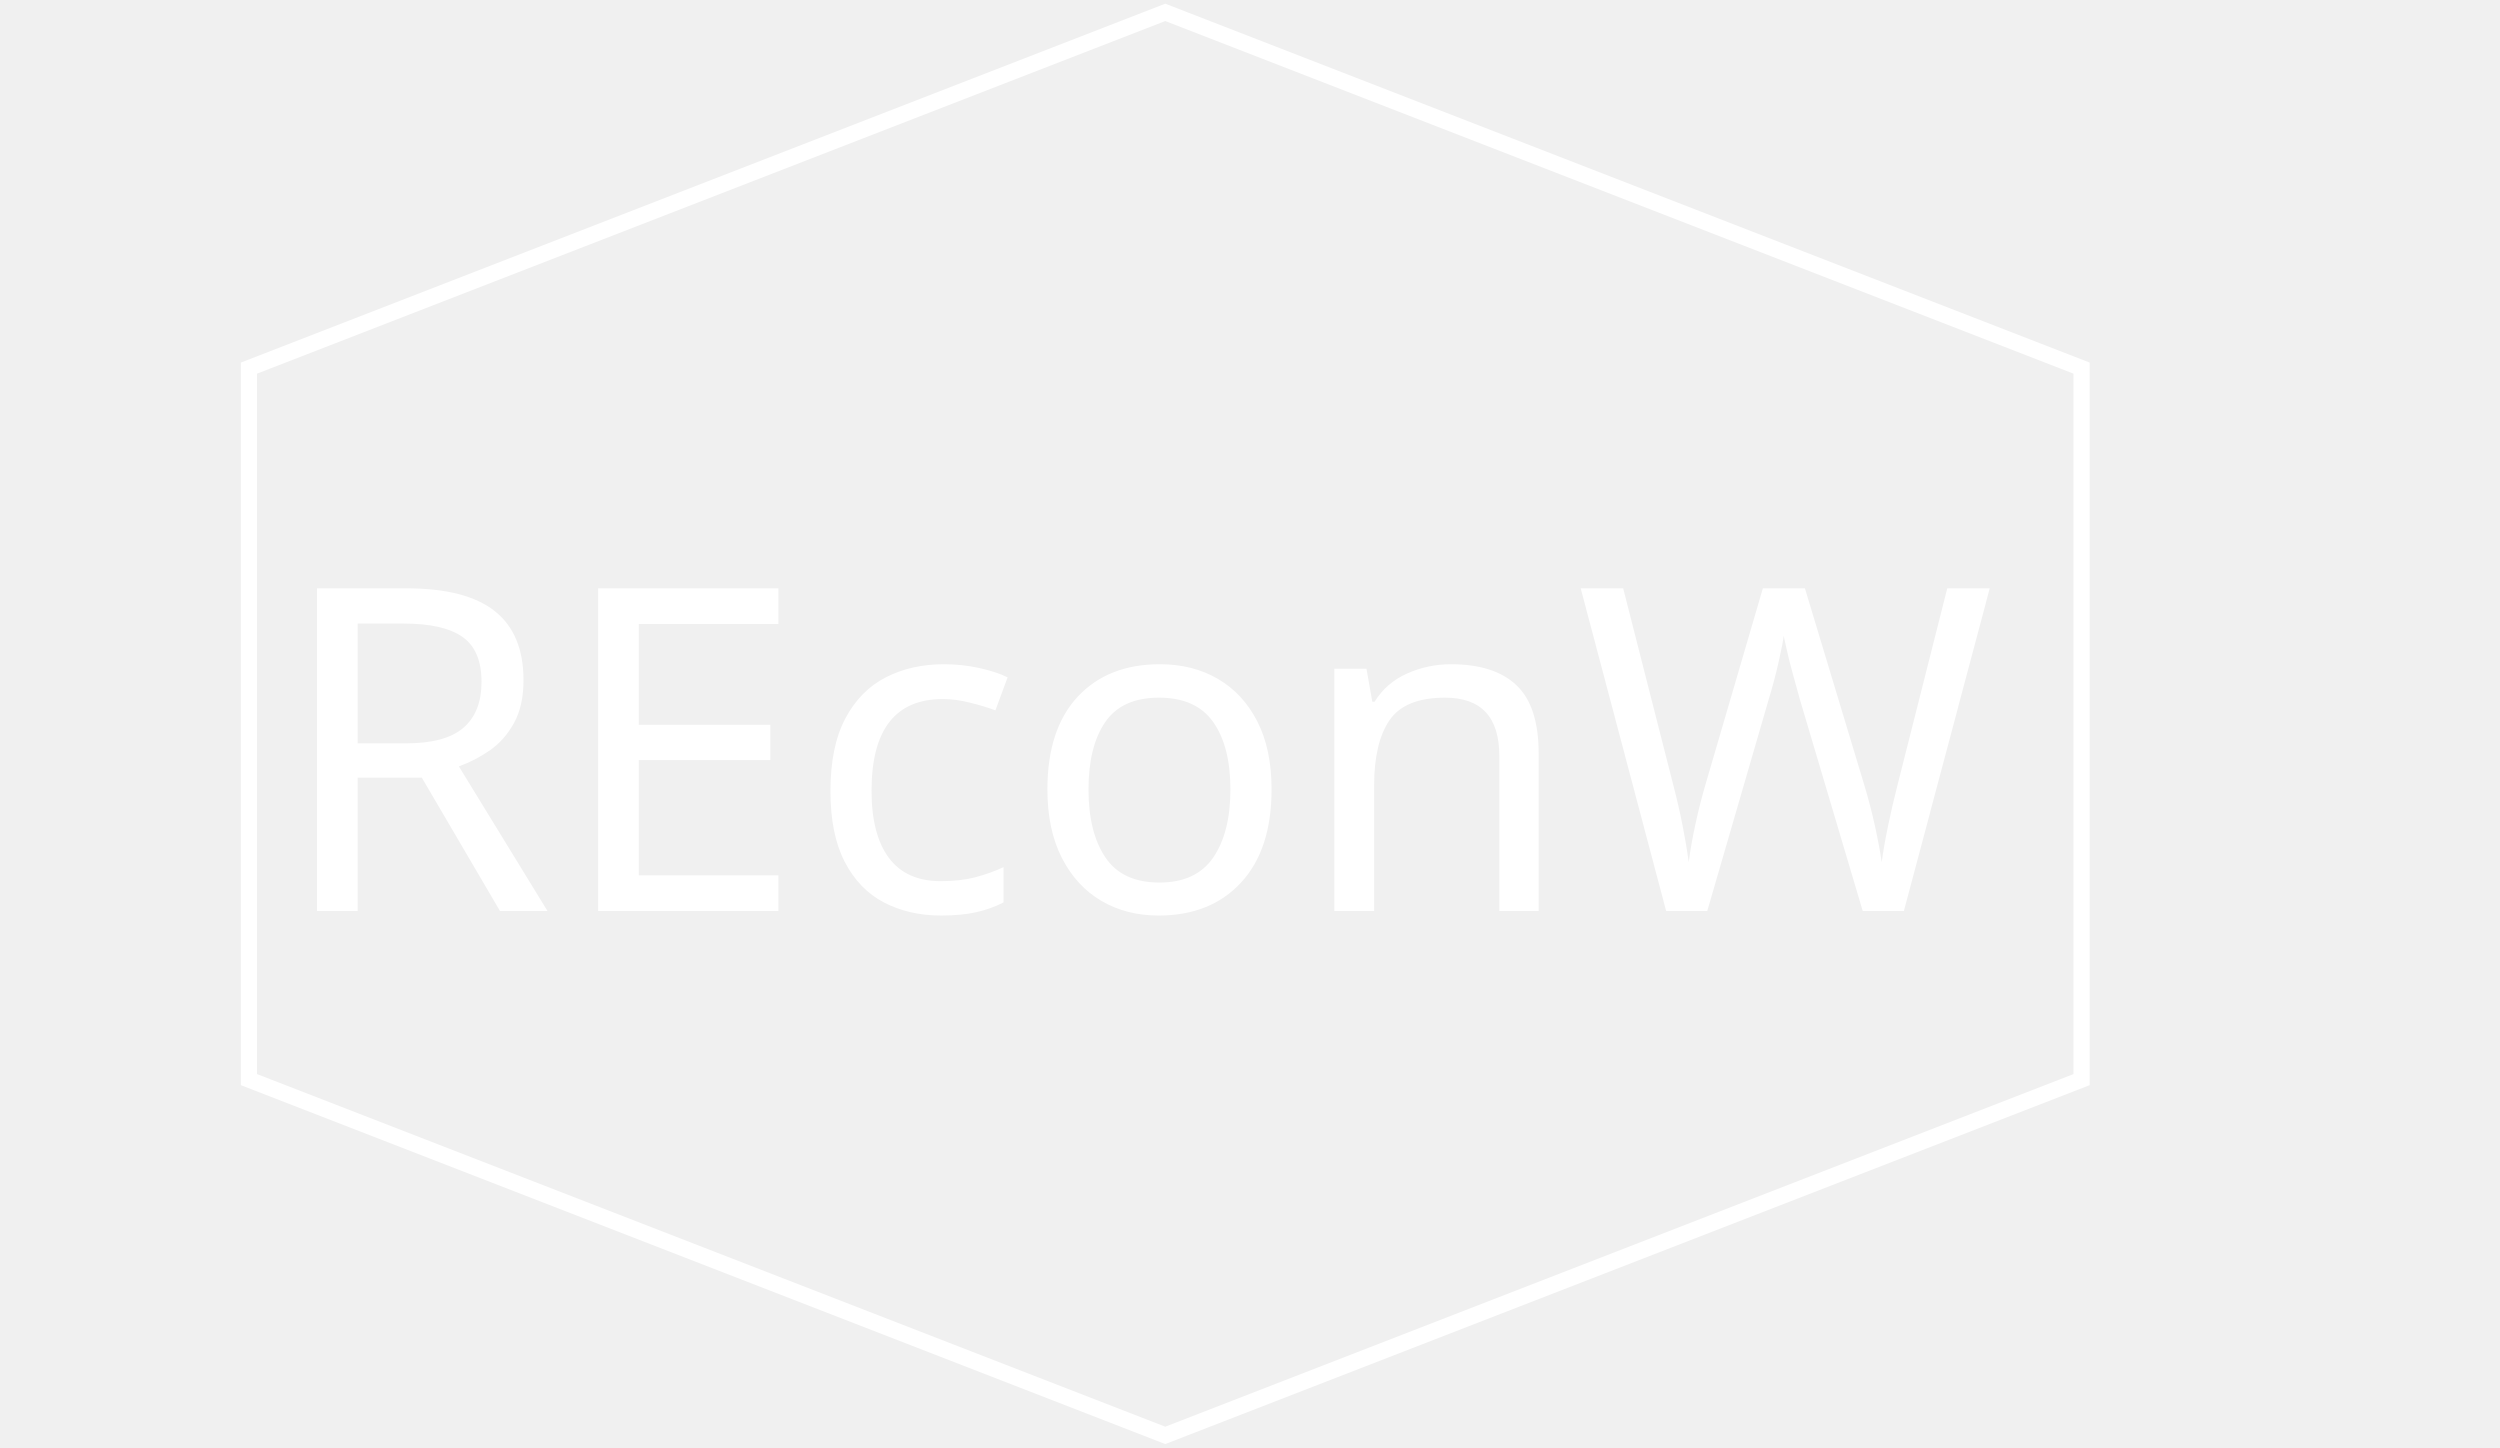
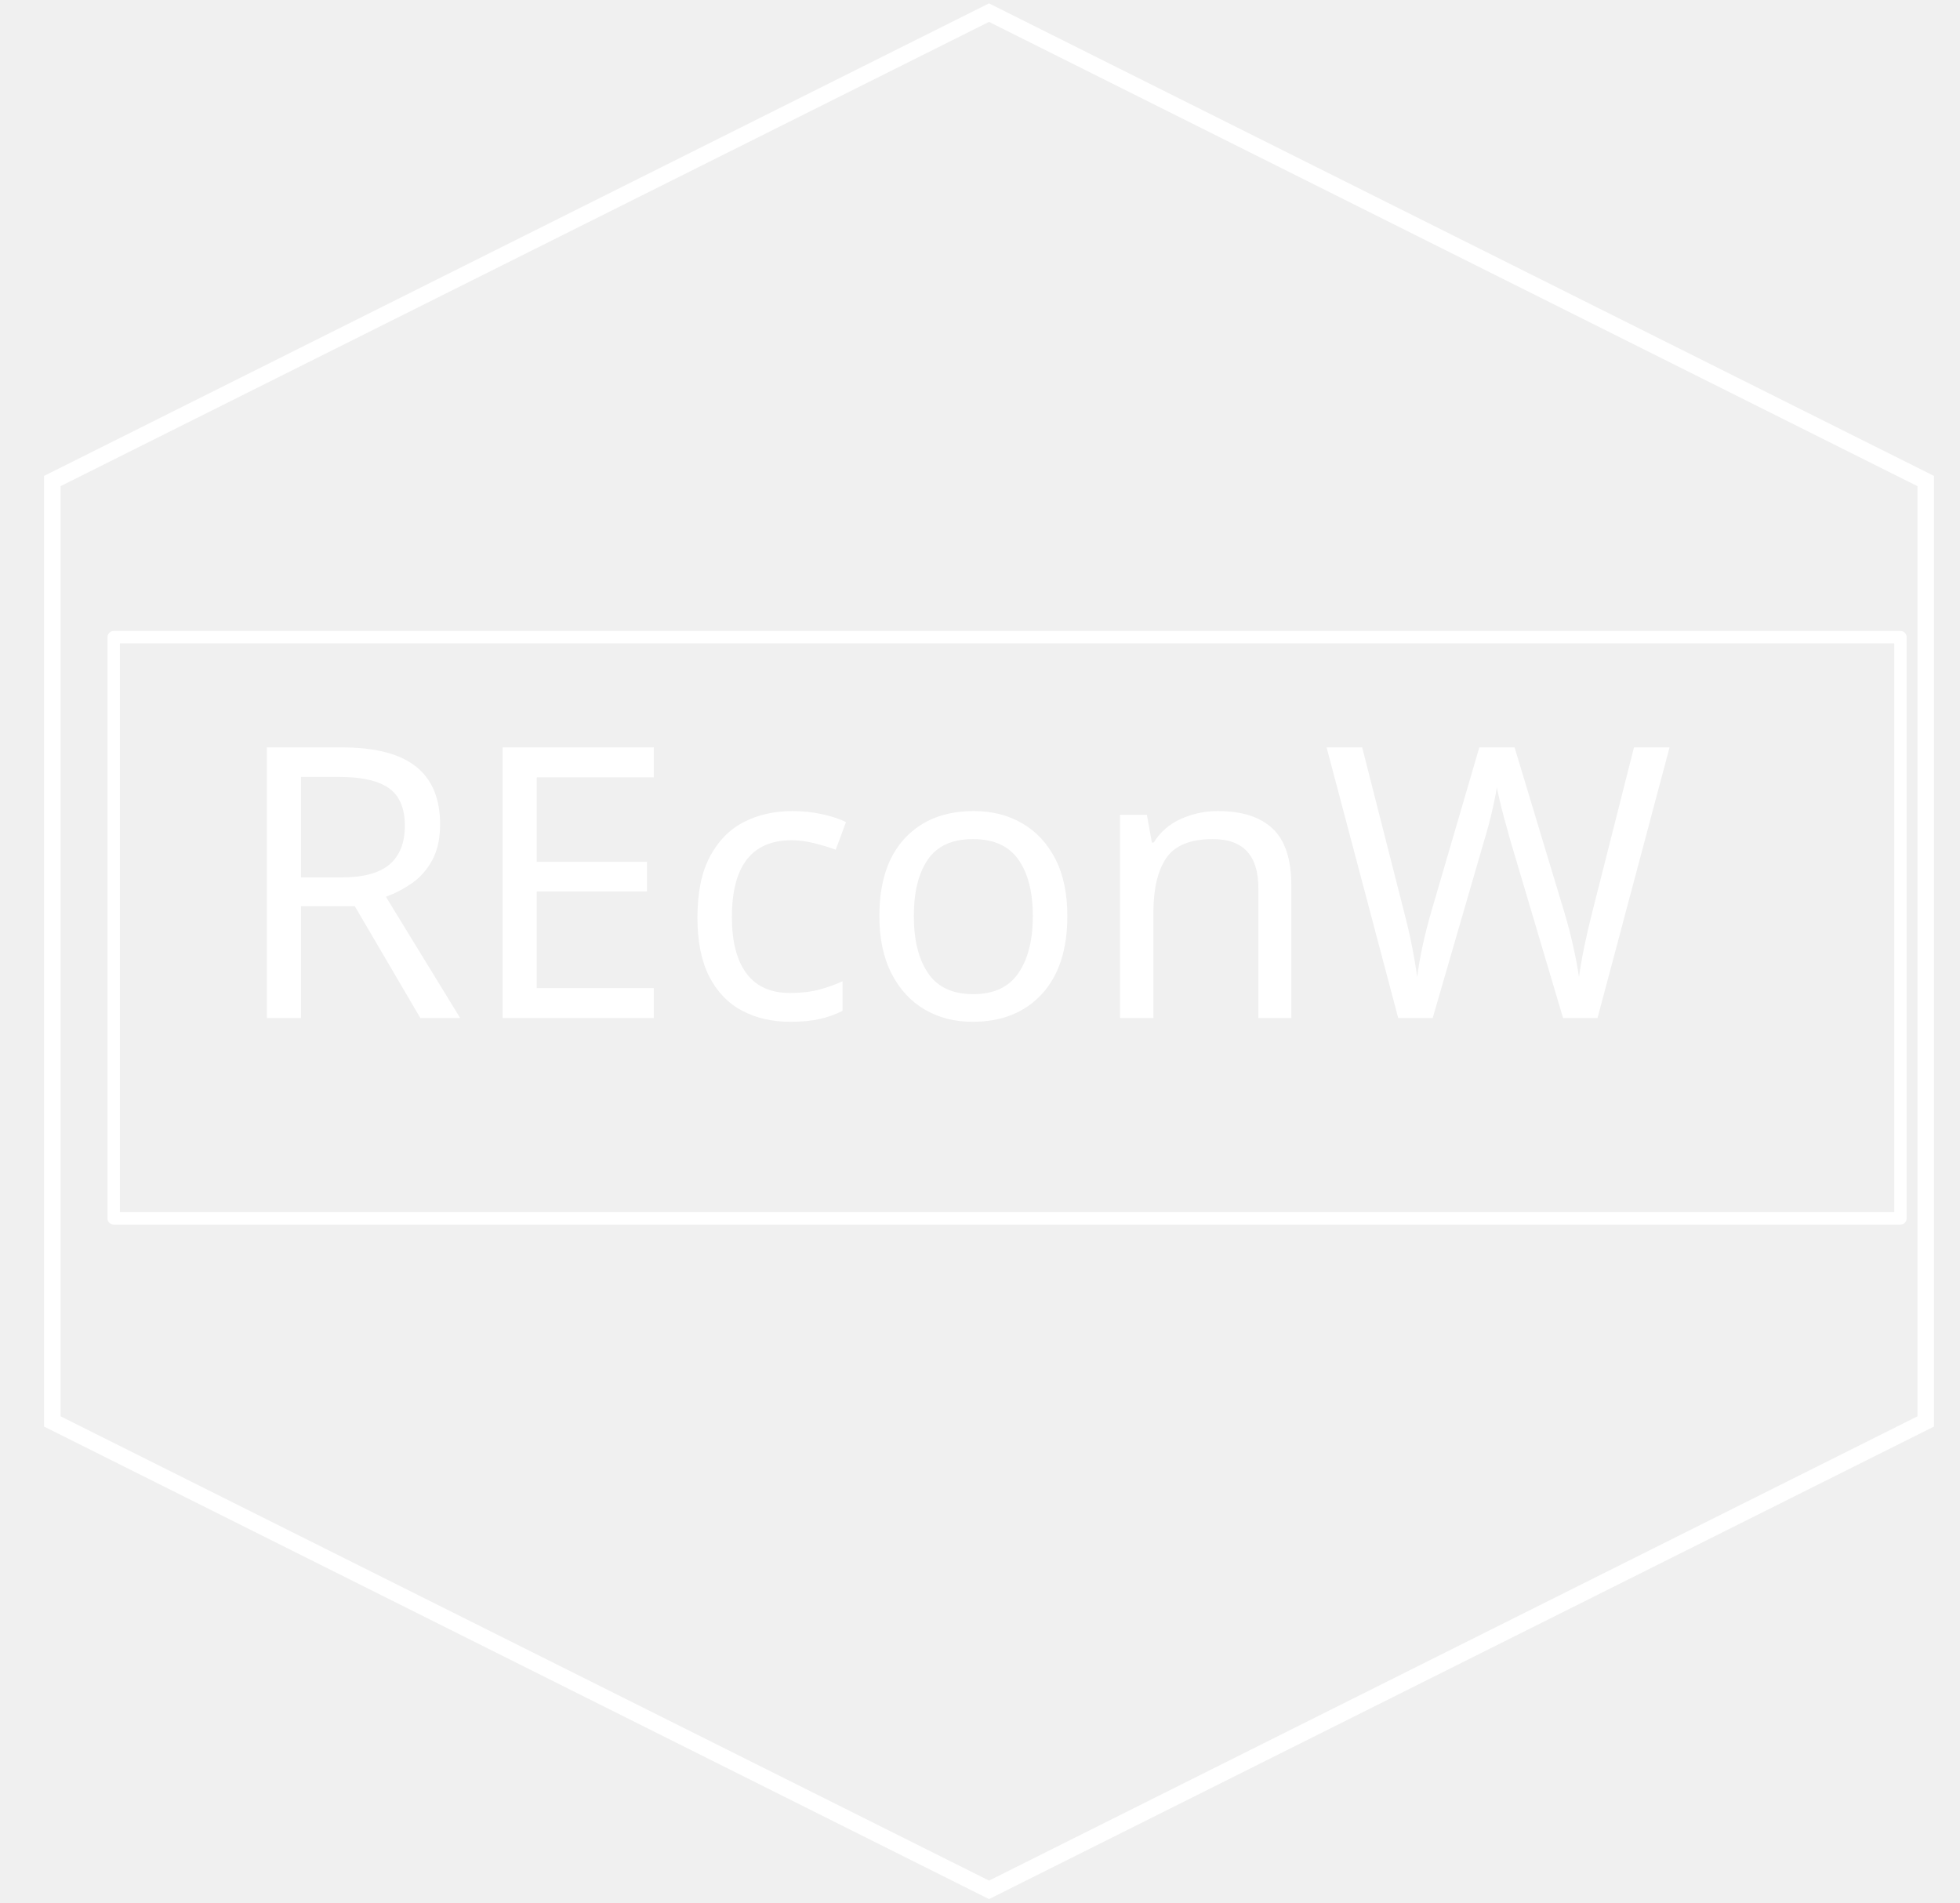
- <svg xmlns="http://www.w3.org/2000/svg" width="708" height="410" xml:space="preserve" overflow="hidden">
-   <g transform="translate(-1357 -758)">
-     <path d="M1687 1164.5 1427.5 1063.75 1427.5 862.25 1687 761.5 1946.5 862.25 1946.5 1063.75Z" stroke="#FFFFFF" stroke-width="4.583" stroke-miterlimit="8" fill="none" fill-rule="evenodd" />
-     <text fill="#FFFFFF" font-family="CMU Serif,CMU Serif_MSFontService,sans-serif" font-weight="500" font-size="128" transform="matrix(1 0 0 1 1434.35 1016)">REconW</text>
+ <svg xmlns="http://www.w3.org/2000/svg" width="543" height="527" xml:space="preserve" overflow="hidden">
+   <g transform="translate(-1413 -709)">
+     <path d="M1687 1232.5 1427.5 1102.75 1427.5 842.25 1687 712.5 1946.5 842.25 1946.5 1102.75Z" stroke="#FFFFFF" stroke-width="4.583" stroke-miterlimit="8" fill="none" fill-rule="evenodd" />
+     <rect x="1444.5" y="885.5" width="495" height="161" stroke="#FFFFFF" stroke-width="3.438" stroke-linejoin="round" stroke-miterlimit="10" fill="none" />
+     <text fill="#FFFFFF" font-family="CMU Serif,CMU Serif_MSFontService,sans-serif" font-weight="500" font-size="105" transform="matrix(1 0 0 1 1476.75 991)">REconW</text>
  </g>
</svg>
